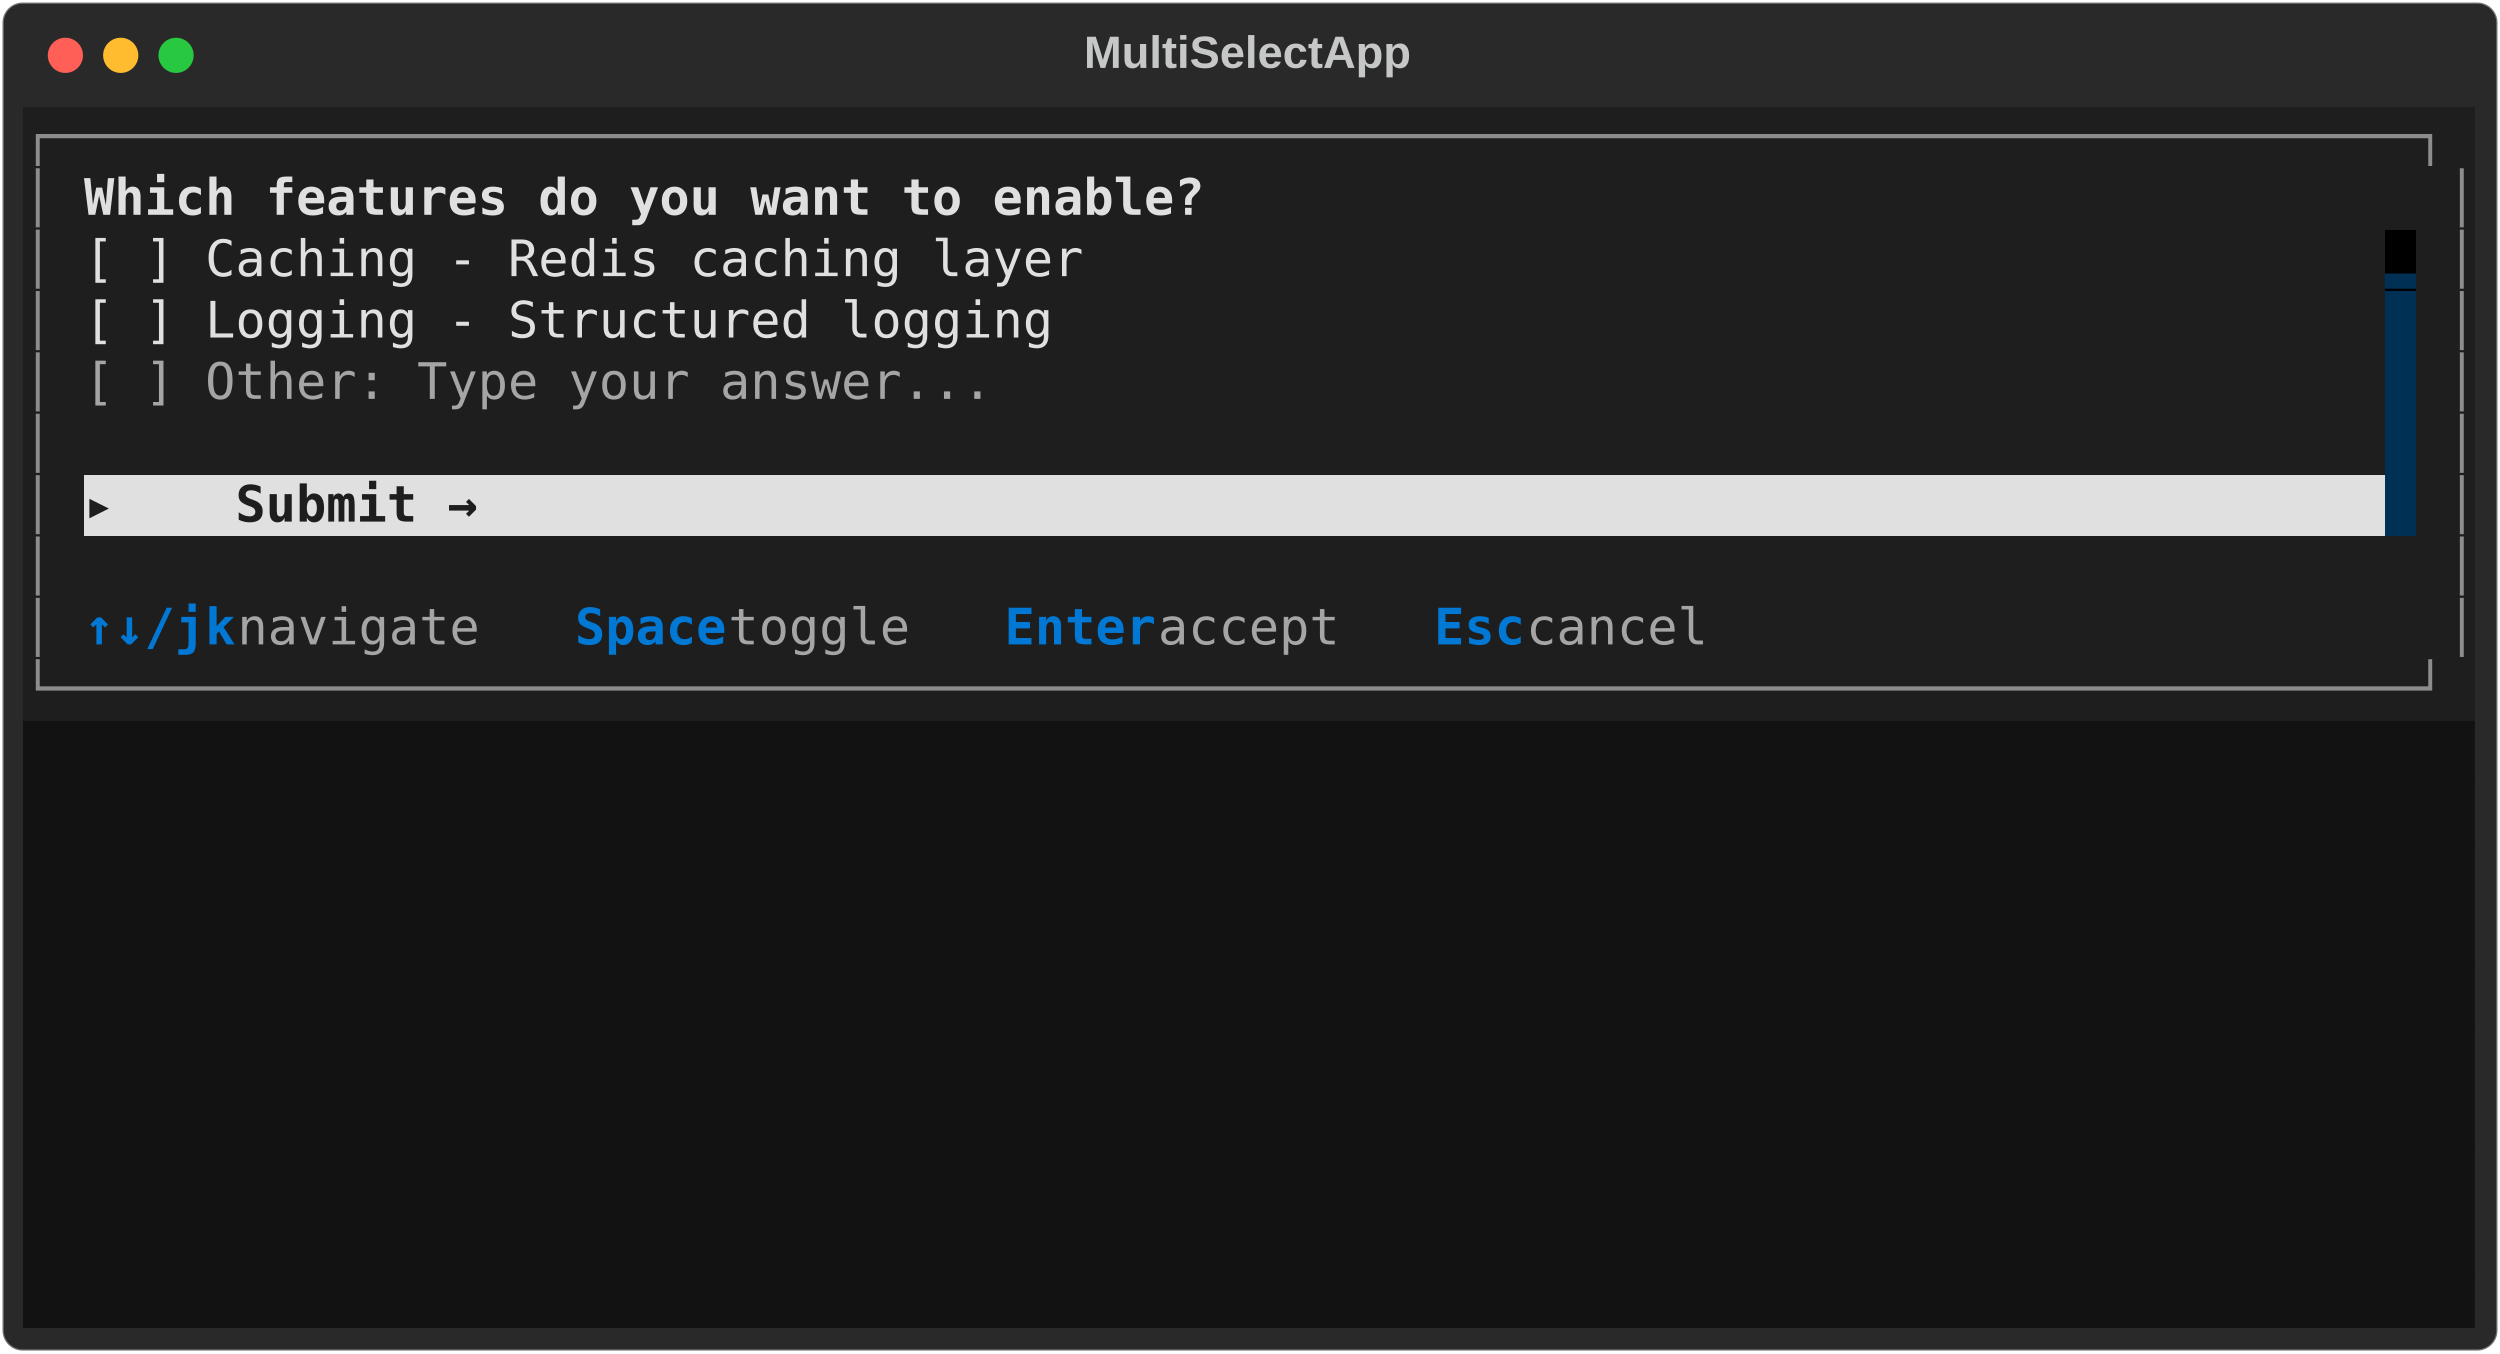
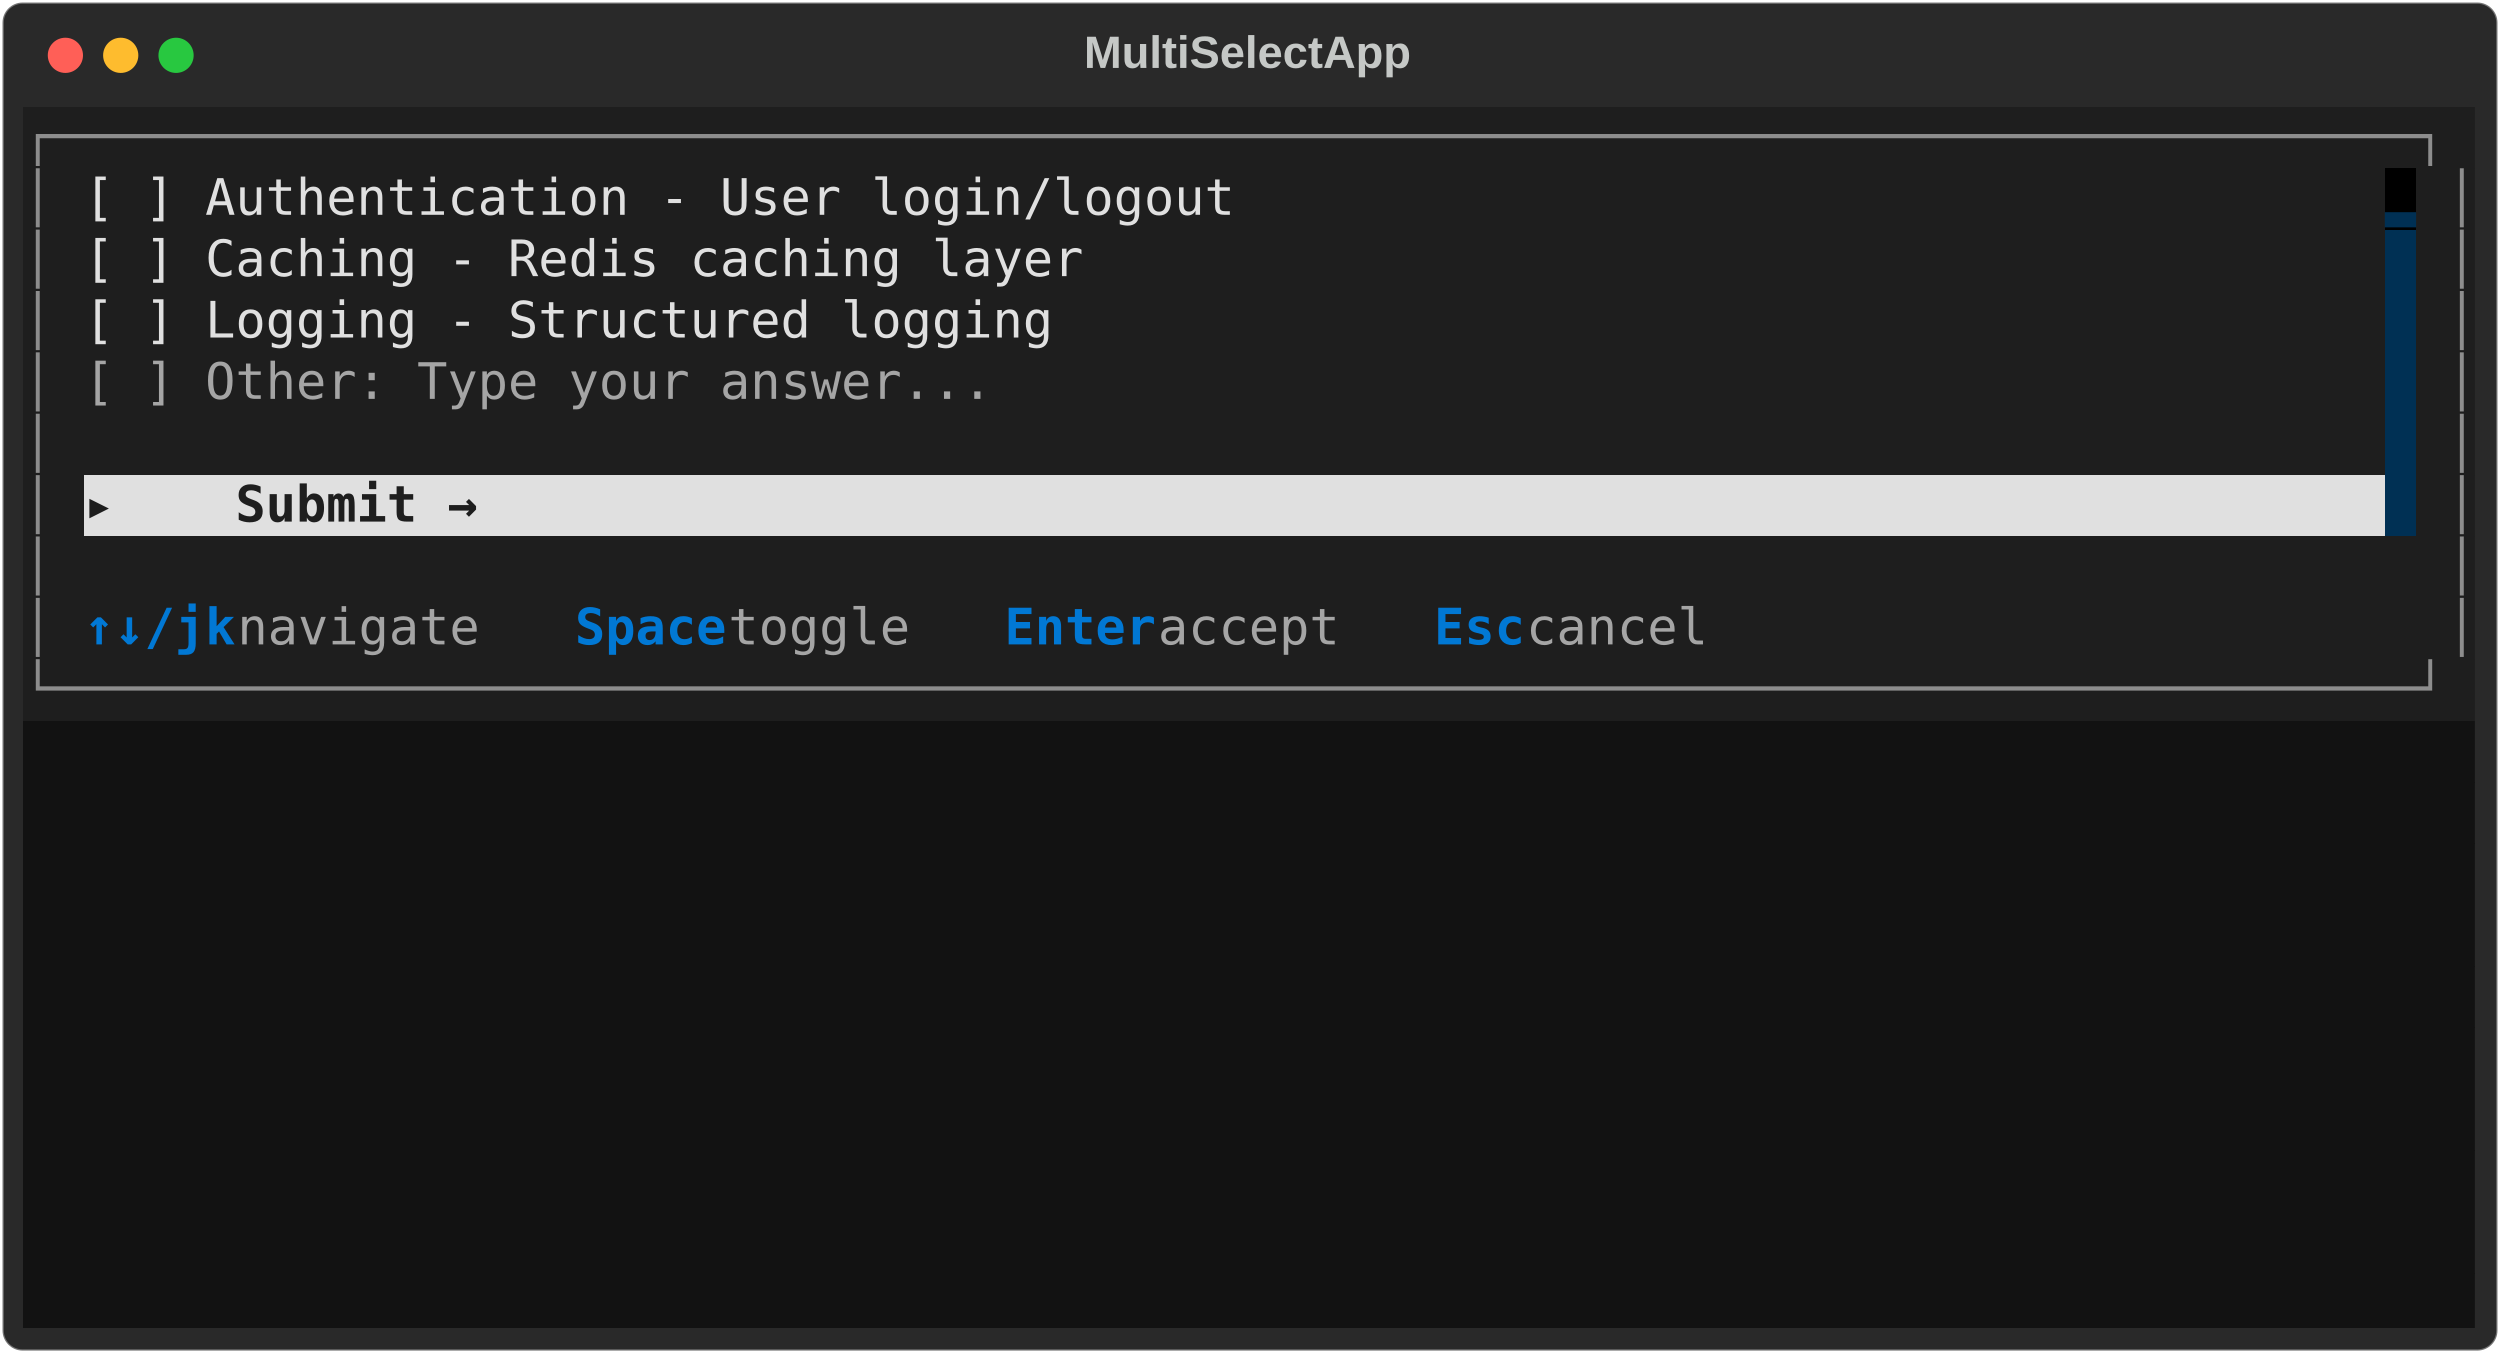
<svg xmlns="http://www.w3.org/2000/svg" class="rich-terminal" viewBox="0 0 994 538.0">
  <style>

    @font-face {
        font-family: "Fira Code";
        src: local("FiraCode-Regular"),
                url("https://cdnjs.cloudflare.com/ajax/libs/firacode/6.2.0/woff2/FiraCode-Regular.woff2") format("woff2"),
                url("https://cdnjs.cloudflare.com/ajax/libs/firacode/6.2.0/woff/FiraCode-Regular.woff") format("woff");
        font-style: normal;
        font-weight: 400;
    }
    @font-face {
        font-family: "Fira Code";
        src: local("FiraCode-Bold"),
                url("https://cdnjs.cloudflare.com/ajax/libs/firacode/6.2.0/woff2/FiraCode-Bold.woff2") format("woff2"),
                url("https://cdnjs.cloudflare.com/ajax/libs/firacode/6.2.0/woff/FiraCode-Bold.woff") format("woff");
        font-style: bold;
        font-weight: 700;
    }

    .terminal-matrix {
        font-family: Fira Code, monospace;
        font-size: 20px;
        line-height: 24.4px;
        font-variant-east-asian: full-width;
    }

    .terminal-title {
        font-size: 18px;
        font-weight: bold;
        font-family: arial;
    }

    .terminal-r1 { fill: #8d8d8d }
.terminal-r2 { fill: #c5c8c6 }
- .terminal-r3 { fill: #e0e0e0;font-weight: bold }
- .terminal-r4 { fill: #e0e0e0 }
- .terminal-r5 { fill: #003054 }
- .terminal-r6 { fill: #1e1e1e }
- .terminal-r7 { fill: #a5a5a5 }
- .terminal-r8 { fill: #1e1e1e;font-weight: bold }
- .terminal-r9 { fill: #0178d4;font-weight: bold }
+ .terminal-r3 { fill: #e0e0e0 }
+ .terminal-r4 { fill: #003054 }
+ .terminal-r5 { fill: #1e1e1e }
+ .terminal-r6 { fill: #a5a5a5 }
+ .terminal-r7 { fill: #1e1e1e;font-weight: bold }
+ .terminal-r8 { fill: #0178d4;font-weight: bold }
    </style>
  <defs>
    <clipPath id="terminal-clip-terminal">
      <rect x="0" y="0" width="975.0" height="487.0" />
    </clipPath>
    <clipPath id="terminal-line-0">
      <rect x="0" y="1.5" width="976" height="24.65" />
    </clipPath>
    <clipPath id="terminal-line-1">
      <rect x="0" y="25.9" width="976" height="24.65" />
    </clipPath>
    <clipPath id="terminal-line-2">
      <rect x="0" y="50.3" width="976" height="24.65" />
    </clipPath>
    <clipPath id="terminal-line-3">
      <rect x="0" y="74.7" width="976" height="24.65" />
    </clipPath>
    <clipPath id="terminal-line-4">
      <rect x="0" y="99.1" width="976" height="24.65" />
    </clipPath>
    <clipPath id="terminal-line-5">
      <rect x="0" y="123.5" width="976" height="24.65" />
    </clipPath>
    <clipPath id="terminal-line-6">
      <rect x="0" y="147.9" width="976" height="24.65" />
    </clipPath>
    <clipPath id="terminal-line-7">
      <rect x="0" y="172.3" width="976" height="24.65" />
    </clipPath>
    <clipPath id="terminal-line-8">
      <rect x="0" y="196.7" width="976" height="24.65" />
    </clipPath>
    <clipPath id="terminal-line-9">
      <rect x="0" y="221.1" width="976" height="24.65" />
    </clipPath>
    <clipPath id="terminal-line-10">
      <rect x="0" y="245.5" width="976" height="24.65" />
    </clipPath>
    <clipPath id="terminal-line-11">
      <rect x="0" y="269.9" width="976" height="24.65" />
    </clipPath>
    <clipPath id="terminal-line-12">
      <rect x="0" y="294.3" width="976" height="24.65" />
    </clipPath>
    <clipPath id="terminal-line-13">
      <rect x="0" y="318.7" width="976" height="24.65" />
    </clipPath>
    <clipPath id="terminal-line-14">
      <rect x="0" y="343.1" width="976" height="24.65" />
    </clipPath>
    <clipPath id="terminal-line-15">
      <rect x="0" y="367.5" width="976" height="24.65" />
    </clipPath>
    <clipPath id="terminal-line-16">
      <rect x="0" y="391.9" width="976" height="24.65" />
    </clipPath>
    <clipPath id="terminal-line-17">
      <rect x="0" y="416.3" width="976" height="24.65" />
    </clipPath>
    <clipPath id="terminal-line-18">
      <rect x="0" y="440.7" width="976" height="24.65" />
    </clipPath>
  </defs>
  <rect fill="#292929" stroke="rgba(255,255,255,0.35)" stroke-width="1" x="1" y="1" width="992" height="536" rx="8" />
  <text class="terminal-title" fill="#c5c8c6" text-anchor="middle" x="496" y="27">MultiSelectApp</text>
  <g transform="translate(26,22)">
    <circle cx="0" cy="0" r="7" fill="#ff5f57" />
    <circle cx="22" cy="0" r="7" fill="#febc2e" />
    <circle cx="44" cy="0" r="7" fill="#28c840" />
  </g>
  <g transform="translate(9, 41)" clip-path="url(#terminal-clip-terminal)">
    <rect fill="#1e1e1e" x="0" y="1.5" width="976" height="24.65" shape-rendering="crispEdges" />
    <rect fill="#1e1e1e" x="0" y="25.9" width="12.2" height="24.65" shape-rendering="crispEdges" />
    <rect fill="#1e1e1e" x="12.2" y="25.9" width="12.2" height="24.65" shape-rendering="crispEdges" />
-     <rect fill="#1e1e1e" x="24.4" y="25.9" width="451.4" height="24.65" shape-rendering="crispEdges" />
-     <rect fill="#1e1e1e" x="475.8" y="25.9" width="488" height="24.65" shape-rendering="crispEdges" />
+     <rect fill="#1e1e1e" x="24.4" y="25.9" width="488" height="24.65" shape-rendering="crispEdges" />
+     <rect fill="#1e1e1e" x="512.4" y="25.9" width="427" height="24.65" shape-rendering="crispEdges" />
+     <rect fill="#000000" x="939.4" y="25.9" width="12.2" height="24.65" shape-rendering="crispEdges" />
+     <rect fill="#1e1e1e" x="951.6" y="25.9" width="12.2" height="24.65" shape-rendering="crispEdges" />
    <rect fill="#1e1e1e" x="963.8" y="25.9" width="12.2" height="24.65" shape-rendering="crispEdges" />
    <rect fill="#1e1e1e" x="0" y="50.3" width="12.2" height="24.65" shape-rendering="crispEdges" />
    <rect fill="#1e1e1e" x="12.2" y="50.3" width="12.2" height="24.65" shape-rendering="crispEdges" />
    <rect fill="#1e1e1e" x="24.4" y="50.3" width="427" height="24.65" shape-rendering="crispEdges" />
    <rect fill="#1e1e1e" x="451.4" y="50.3" width="488" height="24.65" shape-rendering="crispEdges" />
-     <rect fill="#000000" x="939.4" y="50.3" width="12.2" height="24.65" shape-rendering="crispEdges" />
+     <rect fill="#003054" x="939.4" y="50.3" width="12.2" height="24.65" shape-rendering="crispEdges" />
    <rect fill="#1e1e1e" x="951.6" y="50.3" width="12.2" height="24.65" shape-rendering="crispEdges" />
    <rect fill="#1e1e1e" x="963.8" y="50.3" width="12.2" height="24.65" shape-rendering="crispEdges" />
    <rect fill="#1e1e1e" x="0" y="74.7" width="12.2" height="24.65" shape-rendering="crispEdges" />
    <rect fill="#1e1e1e" x="12.2" y="74.7" width="12.2" height="24.65" shape-rendering="crispEdges" />
    <rect fill="#1e1e1e" x="24.4" y="74.7" width="414.8" height="24.65" shape-rendering="crispEdges" />
    <rect fill="#1e1e1e" x="439.2" y="74.7" width="500.2" height="24.65" shape-rendering="crispEdges" />
    <rect fill="#003054" x="939.4" y="74.7" width="12.2" height="24.65" shape-rendering="crispEdges" />
    <rect fill="#1e1e1e" x="951.6" y="74.7" width="12.2" height="24.65" shape-rendering="crispEdges" />
    <rect fill="#1e1e1e" x="963.8" y="74.7" width="12.2" height="24.65" shape-rendering="crispEdges" />
    <rect fill="#1e1e1e" x="0" y="99.1" width="12.2" height="24.65" shape-rendering="crispEdges" />
    <rect fill="#1e1e1e" x="12.2" y="99.1" width="12.2" height="24.65" shape-rendering="crispEdges" />
    <rect fill="#1e1e1e" x="24.4" y="99.1" width="390.4" height="24.65" shape-rendering="crispEdges" />
    <rect fill="#1e1e1e" x="414.8" y="99.1" width="524.6" height="24.65" shape-rendering="crispEdges" />
    <rect fill="#003054" x="939.4" y="99.1" width="12.2" height="24.65" shape-rendering="crispEdges" />
    <rect fill="#1e1e1e" x="951.6" y="99.1" width="12.2" height="24.65" shape-rendering="crispEdges" />
    <rect fill="#1e1e1e" x="963.8" y="99.1" width="12.2" height="24.65" shape-rendering="crispEdges" />
    <rect fill="#1e1e1e" x="0" y="123.5" width="12.2" height="24.65" shape-rendering="crispEdges" />
    <rect fill="#1e1e1e" x="12.2" y="123.5" width="927.2" height="24.65" shape-rendering="crispEdges" />
    <rect fill="#003054" x="939.4" y="123.5" width="12.2" height="24.65" shape-rendering="crispEdges" />
    <rect fill="#1e1e1e" x="951.6" y="123.5" width="12.2" height="24.65" shape-rendering="crispEdges" />
    <rect fill="#1e1e1e" x="963.8" y="123.5" width="12.2" height="24.65" shape-rendering="crispEdges" />
    <rect fill="#1e1e1e" x="0" y="147.9" width="12.2" height="24.65" shape-rendering="crispEdges" />
    <rect fill="#1e1e1e" x="12.2" y="147.9" width="12.2" height="24.65" shape-rendering="crispEdges" />
    <rect fill="#e0e0e0" x="24.4" y="147.9" width="158.6" height="24.65" shape-rendering="crispEdges" />
    <rect fill="#e0e0e0" x="183" y="147.9" width="756.4" height="24.65" shape-rendering="crispEdges" />
    <rect fill="#003054" x="939.4" y="147.9" width="12.2" height="24.65" shape-rendering="crispEdges" />
    <rect fill="#1e1e1e" x="951.6" y="147.9" width="12.2" height="24.65" shape-rendering="crispEdges" />
    <rect fill="#1e1e1e" x="963.8" y="147.9" width="12.2" height="24.65" shape-rendering="crispEdges" />
    <rect fill="#1e1e1e" x="0" y="172.3" width="12.2" height="24.65" shape-rendering="crispEdges" />
    <rect fill="#1e1e1e" x="12.2" y="172.3" width="951.6" height="24.65" shape-rendering="crispEdges" />
    <rect fill="#1e1e1e" x="963.8" y="172.3" width="12.2" height="24.65" shape-rendering="crispEdges" />
    <rect fill="#1e1e1e" x="0" y="196.7" width="12.2" height="24.65" shape-rendering="crispEdges" />
    <rect fill="#1e1e1e" x="12.2" y="196.7" width="12.2" height="24.65" shape-rendering="crispEdges" />
    <rect fill="#1e1e1e" x="24.4" y="196.7" width="61" height="24.65" shape-rendering="crispEdges" />
    <rect fill="#1e1e1e" x="85.4" y="196.7" width="134.2" height="24.65" shape-rendering="crispEdges" />
    <rect fill="#1e1e1e" x="219.6" y="196.7" width="61" height="24.65" shape-rendering="crispEdges" />
    <rect fill="#1e1e1e" x="280.6" y="196.7" width="109.8" height="24.65" shape-rendering="crispEdges" />
    <rect fill="#1e1e1e" x="390.4" y="196.7" width="61" height="24.65" shape-rendering="crispEdges" />
    <rect fill="#1e1e1e" x="451.4" y="196.7" width="109.8" height="24.65" shape-rendering="crispEdges" />
    <rect fill="#1e1e1e" x="561.2" y="196.7" width="36.6" height="24.65" shape-rendering="crispEdges" />
    <rect fill="#1e1e1e" x="597.8" y="196.7" width="85.4" height="24.65" shape-rendering="crispEdges" />
    <rect fill="#1e1e1e" x="683.2" y="196.7" width="280.6" height="24.65" shape-rendering="crispEdges" />
    <rect fill="#1e1e1e" x="963.8" y="196.7" width="12.2" height="24.65" shape-rendering="crispEdges" />
    <rect fill="#1e1e1e" x="0" y="221.1" width="976" height="24.65" shape-rendering="crispEdges" />
    <rect fill="#121212" x="0" y="245.5" width="976" height="24.65" shape-rendering="crispEdges" />
    <rect fill="#121212" x="0" y="269.9" width="976" height="24.65" shape-rendering="crispEdges" />
    <rect fill="#121212" x="0" y="294.3" width="976" height="24.65" shape-rendering="crispEdges" />
    <rect fill="#121212" x="0" y="318.7" width="976" height="24.65" shape-rendering="crispEdges" />
    <rect fill="#121212" x="0" y="343.1" width="976" height="24.65" shape-rendering="crispEdges" />
    <rect fill="#121212" x="0" y="367.5" width="976" height="24.65" shape-rendering="crispEdges" />
    <rect fill="#121212" x="0" y="391.9" width="976" height="24.65" shape-rendering="crispEdges" />
    <rect fill="#121212" x="0" y="416.3" width="976" height="24.65" shape-rendering="crispEdges" />
    <rect fill="#121212" x="0" y="440.7" width="976" height="24.65" shape-rendering="crispEdges" />
    <rect fill="#121212" x="0" y="465.1" width="976" height="24.65" shape-rendering="crispEdges" />
    <g class="terminal-matrix">
      <text class="terminal-r1" x="0" y="20" textLength="976" clip-path="url(#terminal-line-0)">┌──────────────────────────────────────────────────────────────────────────────┐</text>
      <text class="terminal-r2" x="976" y="20" textLength="12.2" clip-path="url(#terminal-line-0)">
</text>
      <text class="terminal-r1" x="0" y="44.4" textLength="12.2" clip-path="url(#terminal-line-1)">│</text>
-       <text class="terminal-r3" x="24.4" y="44.4" textLength="451.4" clip-path="url(#terminal-line-1)">Which features do you want to enable?</text>
+       <text class="terminal-r3" x="24.4" y="44.4" textLength="488" clip-path="url(#terminal-line-1)">  [ ] Authentication - User login/logout</text>
+       <text class="terminal-r4" x="939.4" y="44.4" textLength="12.2" clip-path="url(#terminal-line-1)">▂</text>
      <text class="terminal-r1" x="963.8" y="44.4" textLength="12.2" clip-path="url(#terminal-line-1)">│</text>
      <text class="terminal-r2" x="976" y="44.4" textLength="12.2" clip-path="url(#terminal-line-1)">
</text>
      <text class="terminal-r1" x="0" y="68.8" textLength="12.2" clip-path="url(#terminal-line-2)">│</text>
-       <text class="terminal-r4" x="24.4" y="68.8" textLength="427" clip-path="url(#terminal-line-2)">  [ ] Caching - Redis caching layer</text>
-       <text class="terminal-r5" x="939.4" y="68.8" textLength="12.2" clip-path="url(#terminal-line-2)">▂</text>
+       <text class="terminal-r3" x="24.4" y="68.8" textLength="427" clip-path="url(#terminal-line-2)">  [ ] Caching - Redis caching layer</text>
      <text class="terminal-r1" x="963.8" y="68.8" textLength="12.2" clip-path="url(#terminal-line-2)">│</text>
      <text class="terminal-r2" x="976" y="68.8" textLength="12.2" clip-path="url(#terminal-line-2)">
</text>
      <text class="terminal-r1" x="0" y="93.2" textLength="12.2" clip-path="url(#terminal-line-3)">│</text>
-       <text class="terminal-r4" x="24.4" y="93.2" textLength="414.8" clip-path="url(#terminal-line-3)">  [ ] Logging - Structured logging</text>
+       <text class="terminal-r3" x="24.4" y="93.2" textLength="414.8" clip-path="url(#terminal-line-3)">  [ ] Logging - Structured logging</text>
      <text class="terminal-r1" x="963.8" y="93.2" textLength="12.2" clip-path="url(#terminal-line-3)">│</text>
      <text class="terminal-r2" x="976" y="93.2" textLength="12.2" clip-path="url(#terminal-line-3)">
</text>
      <text class="terminal-r1" x="0" y="117.6" textLength="12.2" clip-path="url(#terminal-line-4)">│</text>
-       <text class="terminal-r7" x="24.4" y="117.6" textLength="390.4" clip-path="url(#terminal-line-4)">  [ ] Other: Type your answer...</text>
+       <text class="terminal-r6" x="24.4" y="117.6" textLength="390.4" clip-path="url(#terminal-line-4)">  [ ] Other: Type your answer...</text>
      <text class="terminal-r1" x="963.8" y="117.6" textLength="12.2" clip-path="url(#terminal-line-4)">│</text>
      <text class="terminal-r2" x="976" y="117.6" textLength="12.2" clip-path="url(#terminal-line-4)">
</text>
      <text class="terminal-r1" x="0" y="142" textLength="12.2" clip-path="url(#terminal-line-5)">│</text>
      <text class="terminal-r1" x="963.8" y="142" textLength="12.2" clip-path="url(#terminal-line-5)">│</text>
      <text class="terminal-r2" x="976" y="142" textLength="12.2" clip-path="url(#terminal-line-5)">
</text>
      <text class="terminal-r1" x="0" y="166.4" textLength="12.2" clip-path="url(#terminal-line-6)">│</text>
-       <text class="terminal-r8" x="24.4" y="166.4" textLength="158.6" clip-path="url(#terminal-line-6)">▸    Submit →</text>
+       <text class="terminal-r7" x="24.4" y="166.4" textLength="158.6" clip-path="url(#terminal-line-6)">▸    Submit →</text>
      <text class="terminal-r1" x="963.8" y="166.4" textLength="12.2" clip-path="url(#terminal-line-6)">│</text>
      <text class="terminal-r2" x="976" y="166.4" textLength="12.2" clip-path="url(#terminal-line-6)">
</text>
      <text class="terminal-r1" x="0" y="190.8" textLength="12.2" clip-path="url(#terminal-line-7)">│</text>
      <text class="terminal-r1" x="963.8" y="190.8" textLength="12.2" clip-path="url(#terminal-line-7)">│</text>
      <text class="terminal-r2" x="976" y="190.8" textLength="12.2" clip-path="url(#terminal-line-7)">
</text>
      <text class="terminal-r1" x="0" y="215.2" textLength="12.2" clip-path="url(#terminal-line-8)">│</text>
-       <text class="terminal-r9" x="24.4" y="215.2" textLength="61" clip-path="url(#terminal-line-8)">↑↓/jk</text>
-       <text class="terminal-r7" x="85.4" y="215.2" textLength="134.2" clip-path="url(#terminal-line-8)"> navigate  </text>
-       <text class="terminal-r9" x="219.6" y="215.2" textLength="61" clip-path="url(#terminal-line-8)">Space</text>
-       <text class="terminal-r7" x="280.6" y="215.2" textLength="109.8" clip-path="url(#terminal-line-8)"> toggle  </text>
-       <text class="terminal-r9" x="390.4" y="215.2" textLength="61" clip-path="url(#terminal-line-8)">Enter</text>
-       <text class="terminal-r7" x="451.4" y="215.2" textLength="109.8" clip-path="url(#terminal-line-8)"> accept  </text>
-       <text class="terminal-r9" x="561.2" y="215.2" textLength="36.6" clip-path="url(#terminal-line-8)">Esc</text>
-       <text class="terminal-r7" x="597.8" y="215.2" textLength="85.4" clip-path="url(#terminal-line-8)"> cancel</text>
+       <text class="terminal-r8" x="24.4" y="215.2" textLength="61" clip-path="url(#terminal-line-8)">↑↓/jk</text>
+       <text class="terminal-r6" x="85.4" y="215.2" textLength="134.2" clip-path="url(#terminal-line-8)"> navigate  </text>
+       <text class="terminal-r8" x="219.6" y="215.2" textLength="61" clip-path="url(#terminal-line-8)">Space</text>
+       <text class="terminal-r6" x="280.6" y="215.2" textLength="109.8" clip-path="url(#terminal-line-8)"> toggle  </text>
+       <text class="terminal-r8" x="390.4" y="215.2" textLength="61" clip-path="url(#terminal-line-8)">Enter</text>
+       <text class="terminal-r6" x="451.4" y="215.2" textLength="109.8" clip-path="url(#terminal-line-8)"> accept  </text>
+       <text class="terminal-r8" x="561.2" y="215.2" textLength="36.6" clip-path="url(#terminal-line-8)">Esc</text>
+       <text class="terminal-r6" x="597.8" y="215.2" textLength="85.4" clip-path="url(#terminal-line-8)"> cancel</text>
      <text class="terminal-r1" x="963.8" y="215.2" textLength="12.2" clip-path="url(#terminal-line-8)">│</text>
      <text class="terminal-r2" x="976" y="215.2" textLength="12.2" clip-path="url(#terminal-line-8)">
</text>
      <text class="terminal-r1" x="0" y="239.6" textLength="976" clip-path="url(#terminal-line-9)">└──────────────────────────────────────────────────────────────────────────────┘</text>
      <text class="terminal-r2" x="976" y="239.6" textLength="12.2" clip-path="url(#terminal-line-9)">
</text>
      <text class="terminal-r2" x="976" y="264" textLength="12.2" clip-path="url(#terminal-line-10)">
</text>
      <text class="terminal-r2" x="976" y="288.4" textLength="12.2" clip-path="url(#terminal-line-11)">
</text>
      <text class="terminal-r2" x="976" y="312.8" textLength="12.2" clip-path="url(#terminal-line-12)">
</text>
      <text class="terminal-r2" x="976" y="337.2" textLength="12.2" clip-path="url(#terminal-line-13)">
</text>
      <text class="terminal-r2" x="976" y="361.6" textLength="12.2" clip-path="url(#terminal-line-14)">
</text>
      <text class="terminal-r2" x="976" y="386" textLength="12.2" clip-path="url(#terminal-line-15)">
</text>
      <text class="terminal-r2" x="976" y="410.4" textLength="12.2" clip-path="url(#terminal-line-16)">
</text>
      <text class="terminal-r2" x="976" y="434.8" textLength="12.2" clip-path="url(#terminal-line-17)">
</text>
      <text class="terminal-r2" x="976" y="459.2" textLength="12.2" clip-path="url(#terminal-line-18)">
</text>
    </g>
  </g>
</svg>
